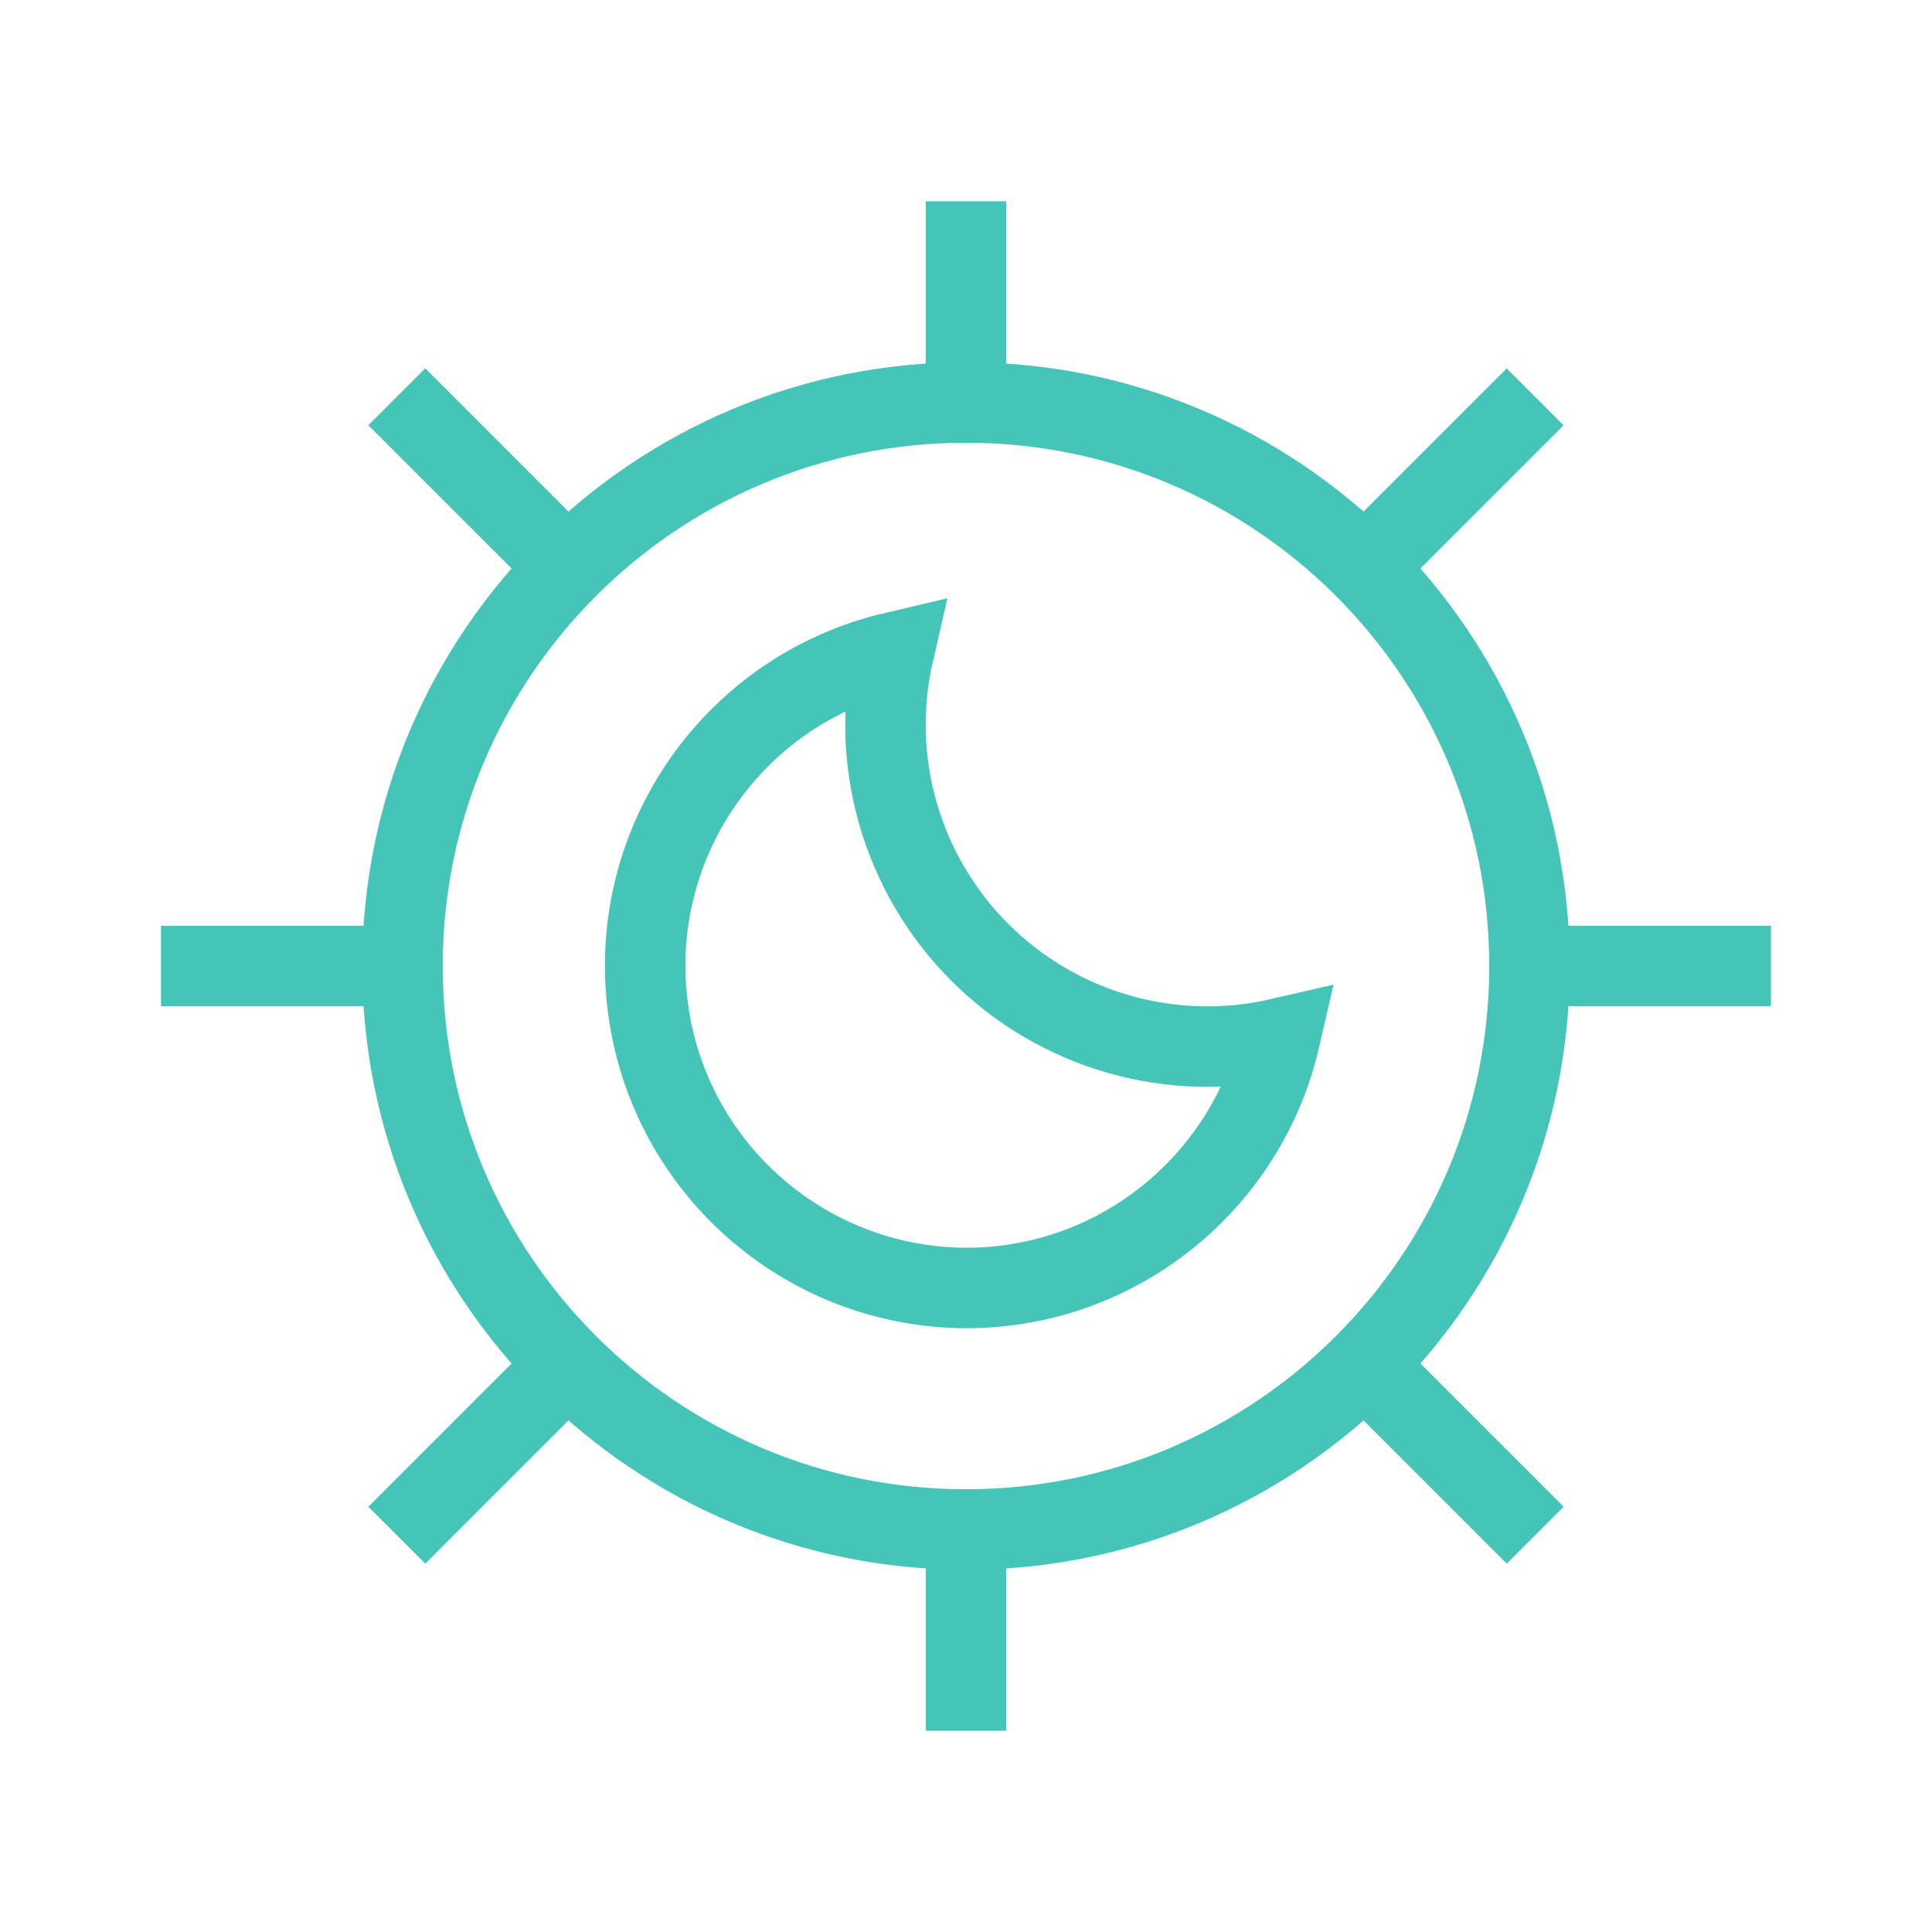
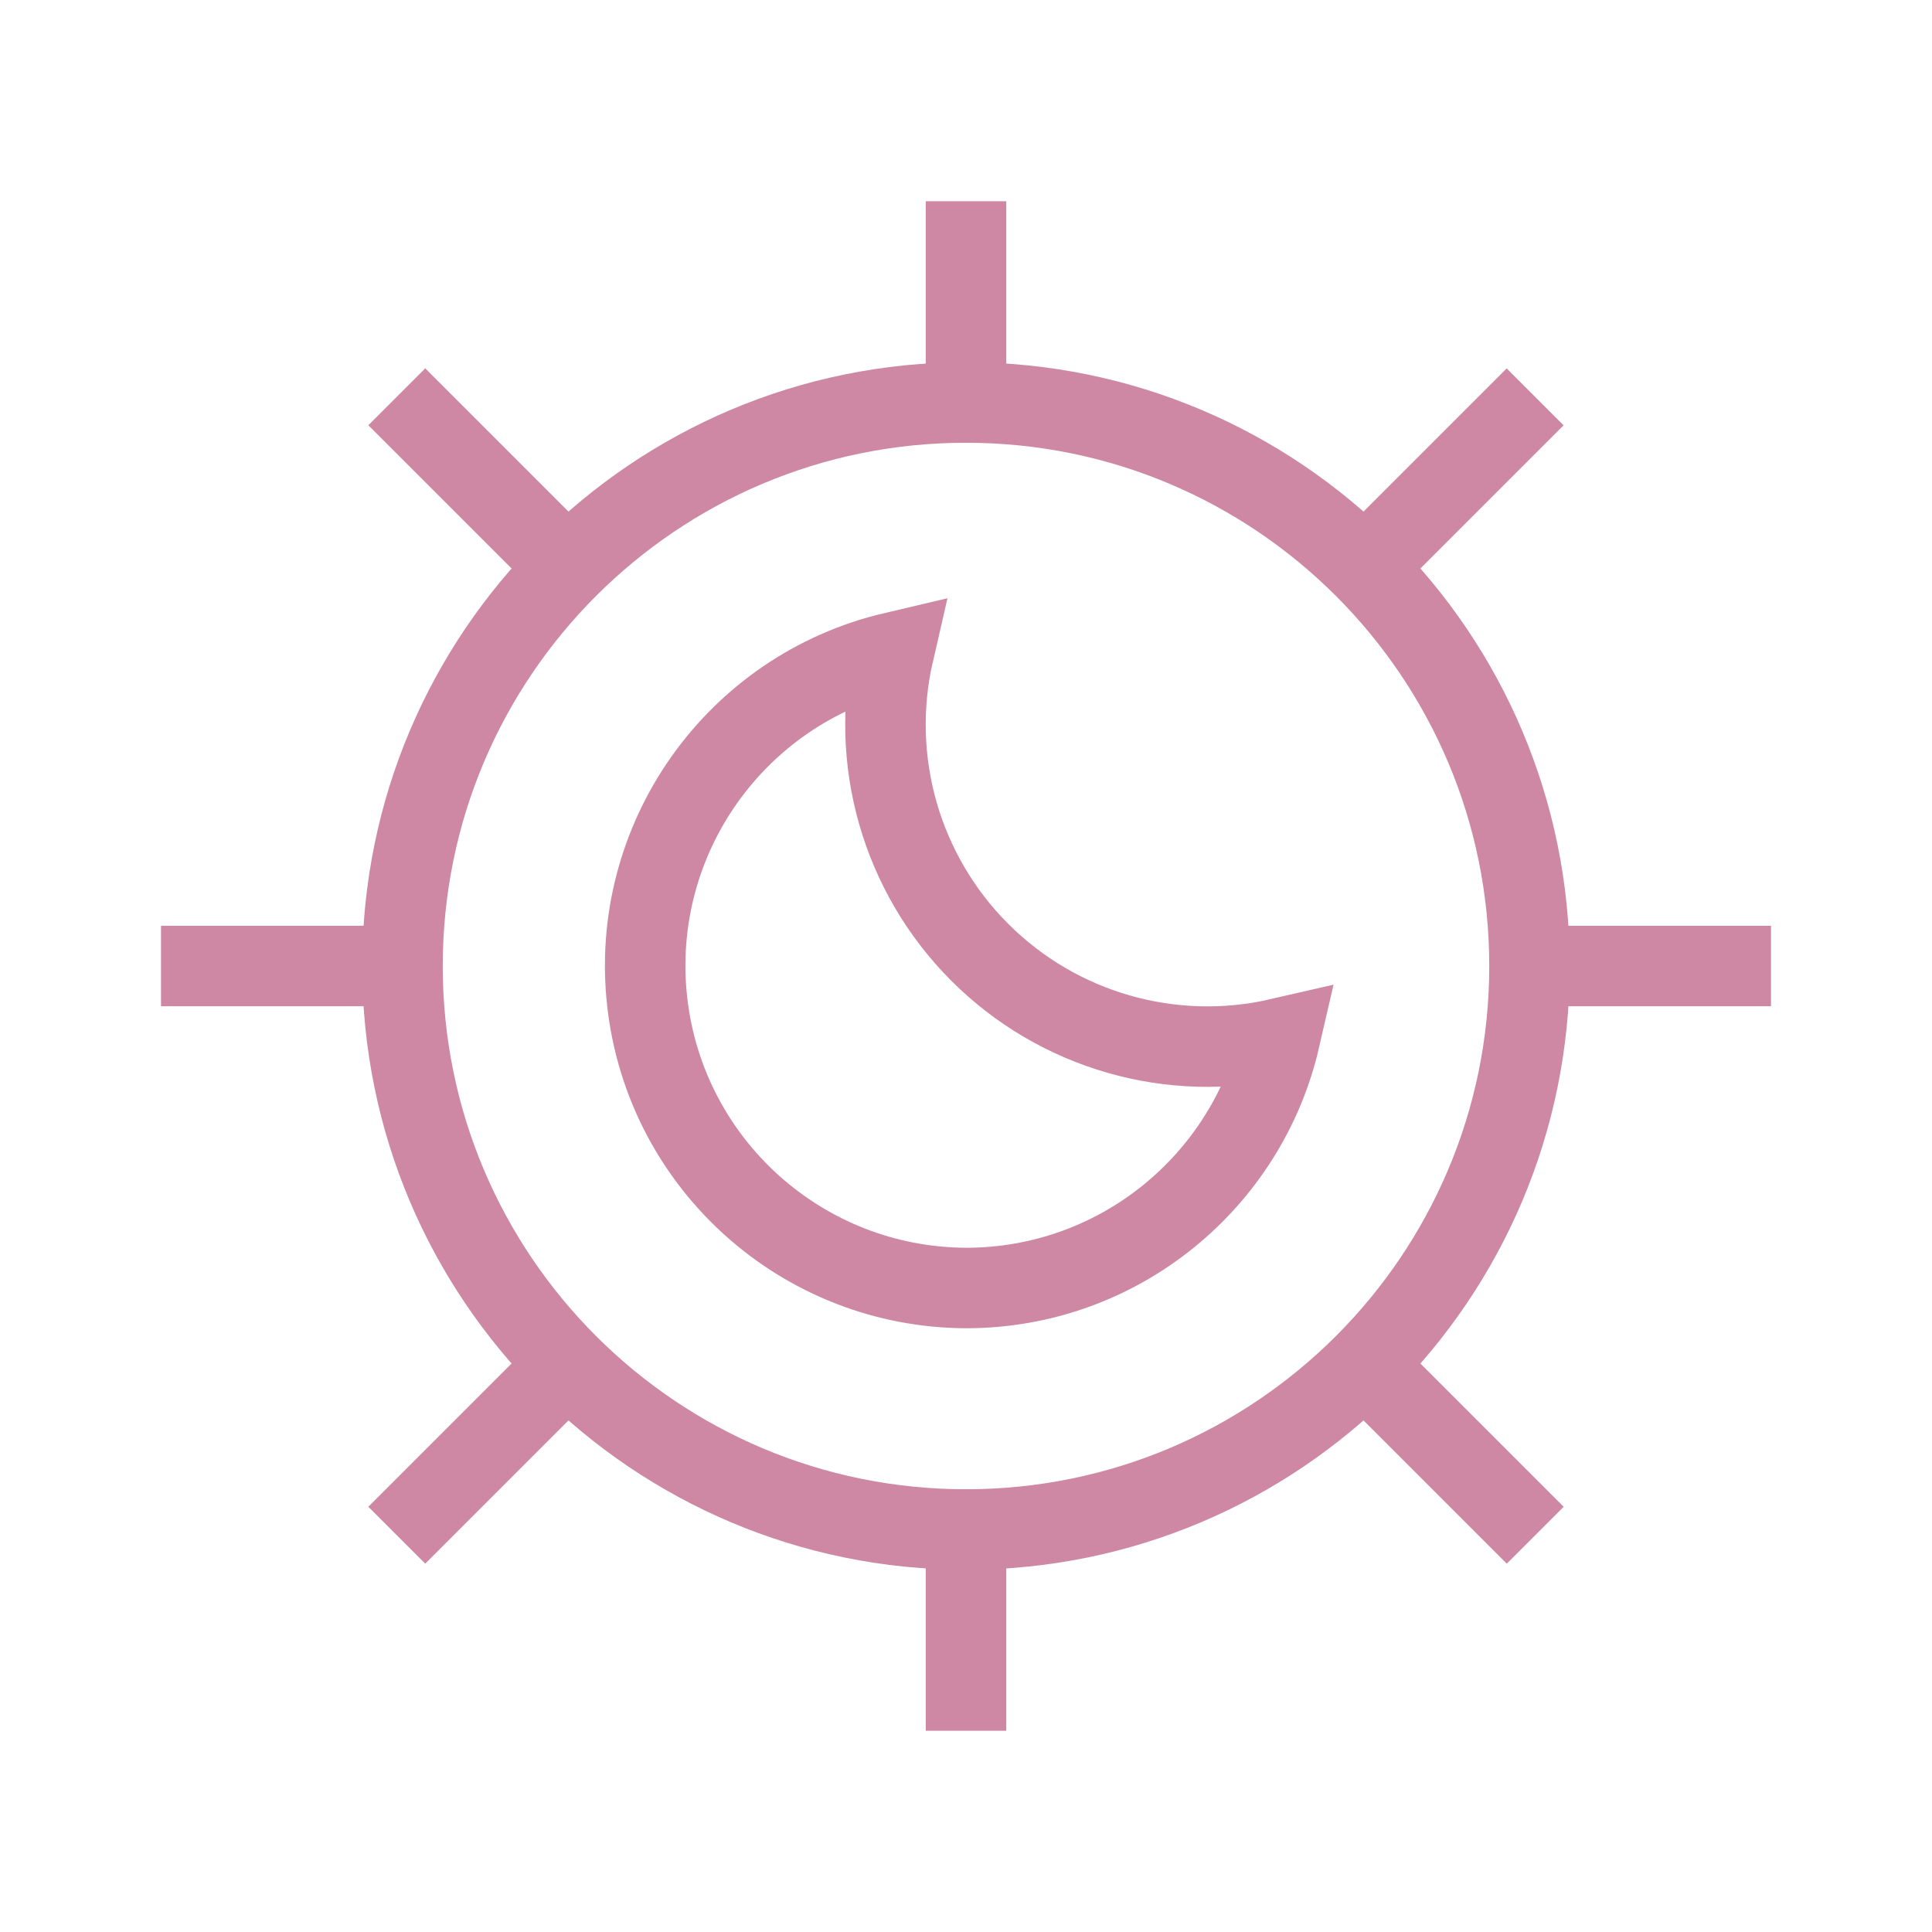
- <svg xmlns="http://www.w3.org/2000/svg" width="800px" height="800px" viewBox="0 0 24 24" aria-labelledby="nightModeIconTitle" stroke="#45c4b8" stroke-width="1" stroke-linecap="square" stroke-linejoin="miter" fill="none" color="#45c4b8">
+ <svg xmlns="http://www.w3.org/2000/svg" width="800px" height="800px" viewBox="0 0 24 24" aria-labelledby="nightModeIconTitle" stroke="#ce88a4" stroke-width="1" stroke-linecap="square" stroke-linejoin="miter" fill="none" color="#ce88a4">
  <path d="M12 19a7 7 0 1 0 0-14 7 7 0 0 0 0 14z" />
  <path d="M15.899 12.899a4 4 0 0 1-4.797-4.797A4.002 4.002 0 0 0 12 16c1.9 0 3.49-1.325 3.899-3.101z" />
  <path d="M12 5V3M12 21v-2" />
  <path d="M5 12H2h3zM22 12h-3 3zM16.95 7.05L19.07 4.93 16.95 7.05zM4.929 19.071L7.05 16.95 4.93 19.07zM16.95 16.95l2.121 2.121-2.121-2.121zM4.929 4.929L7.05 7.05 4.93 4.93z" />
</svg>
